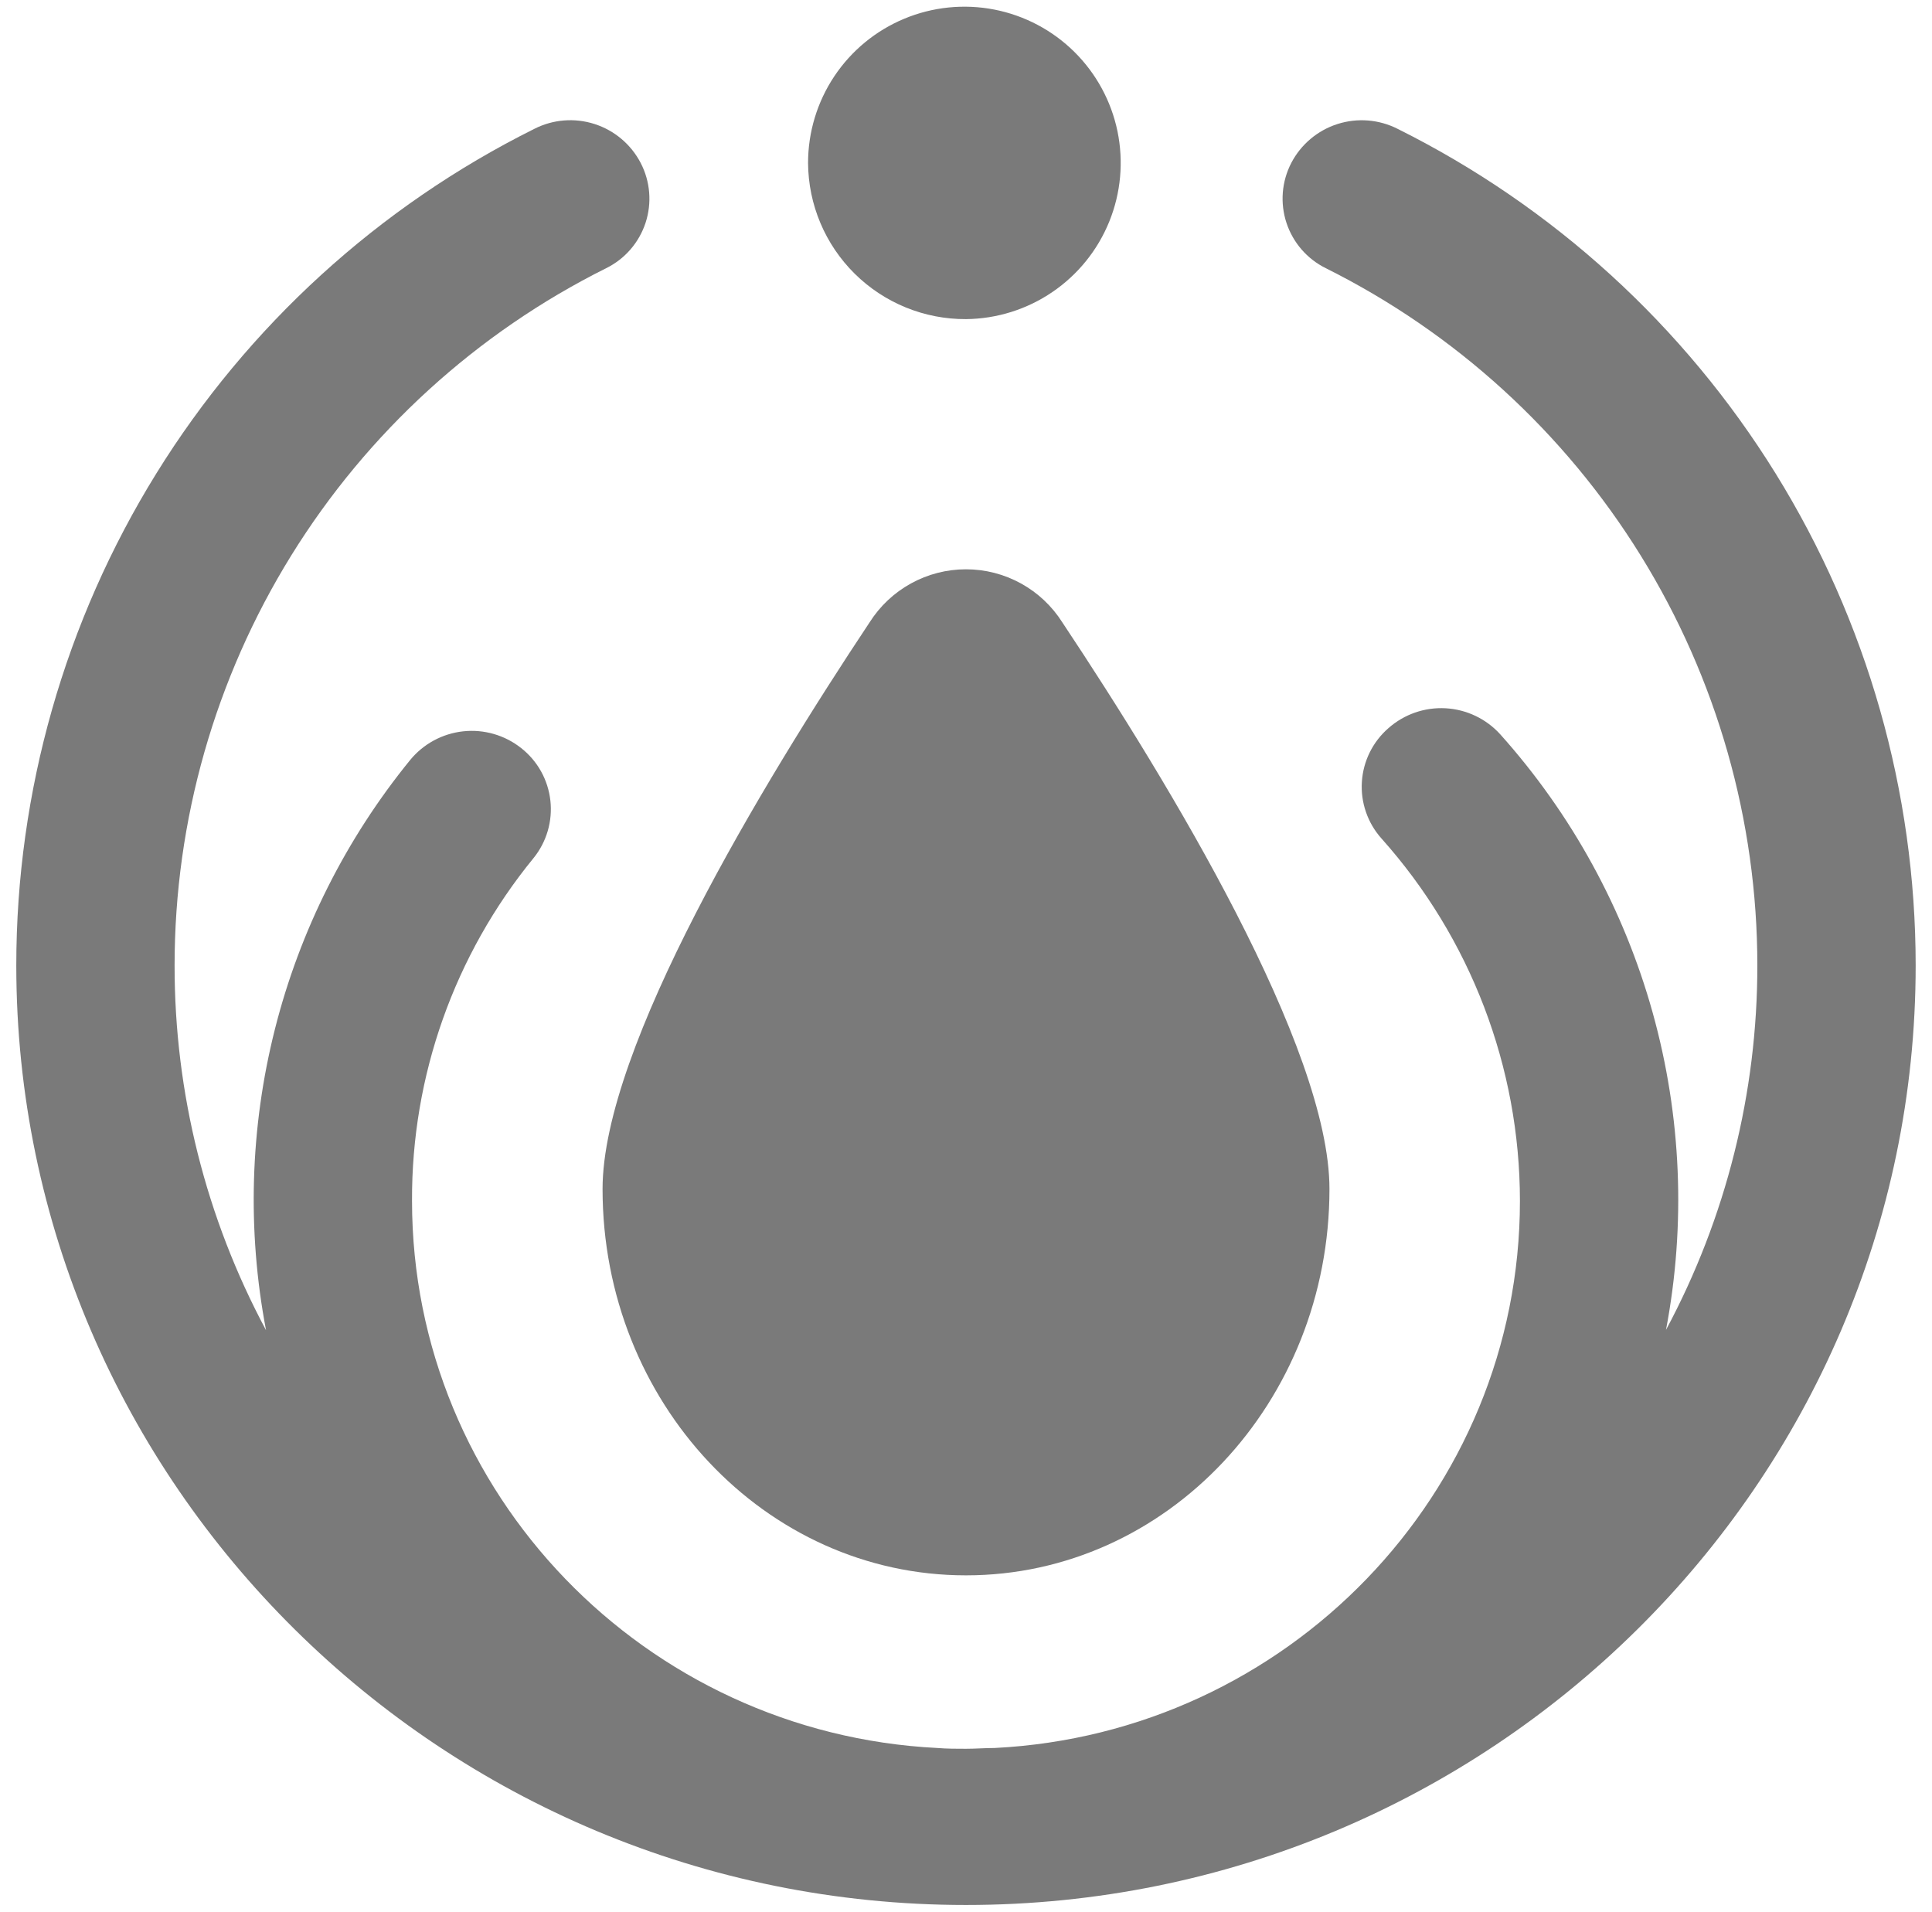
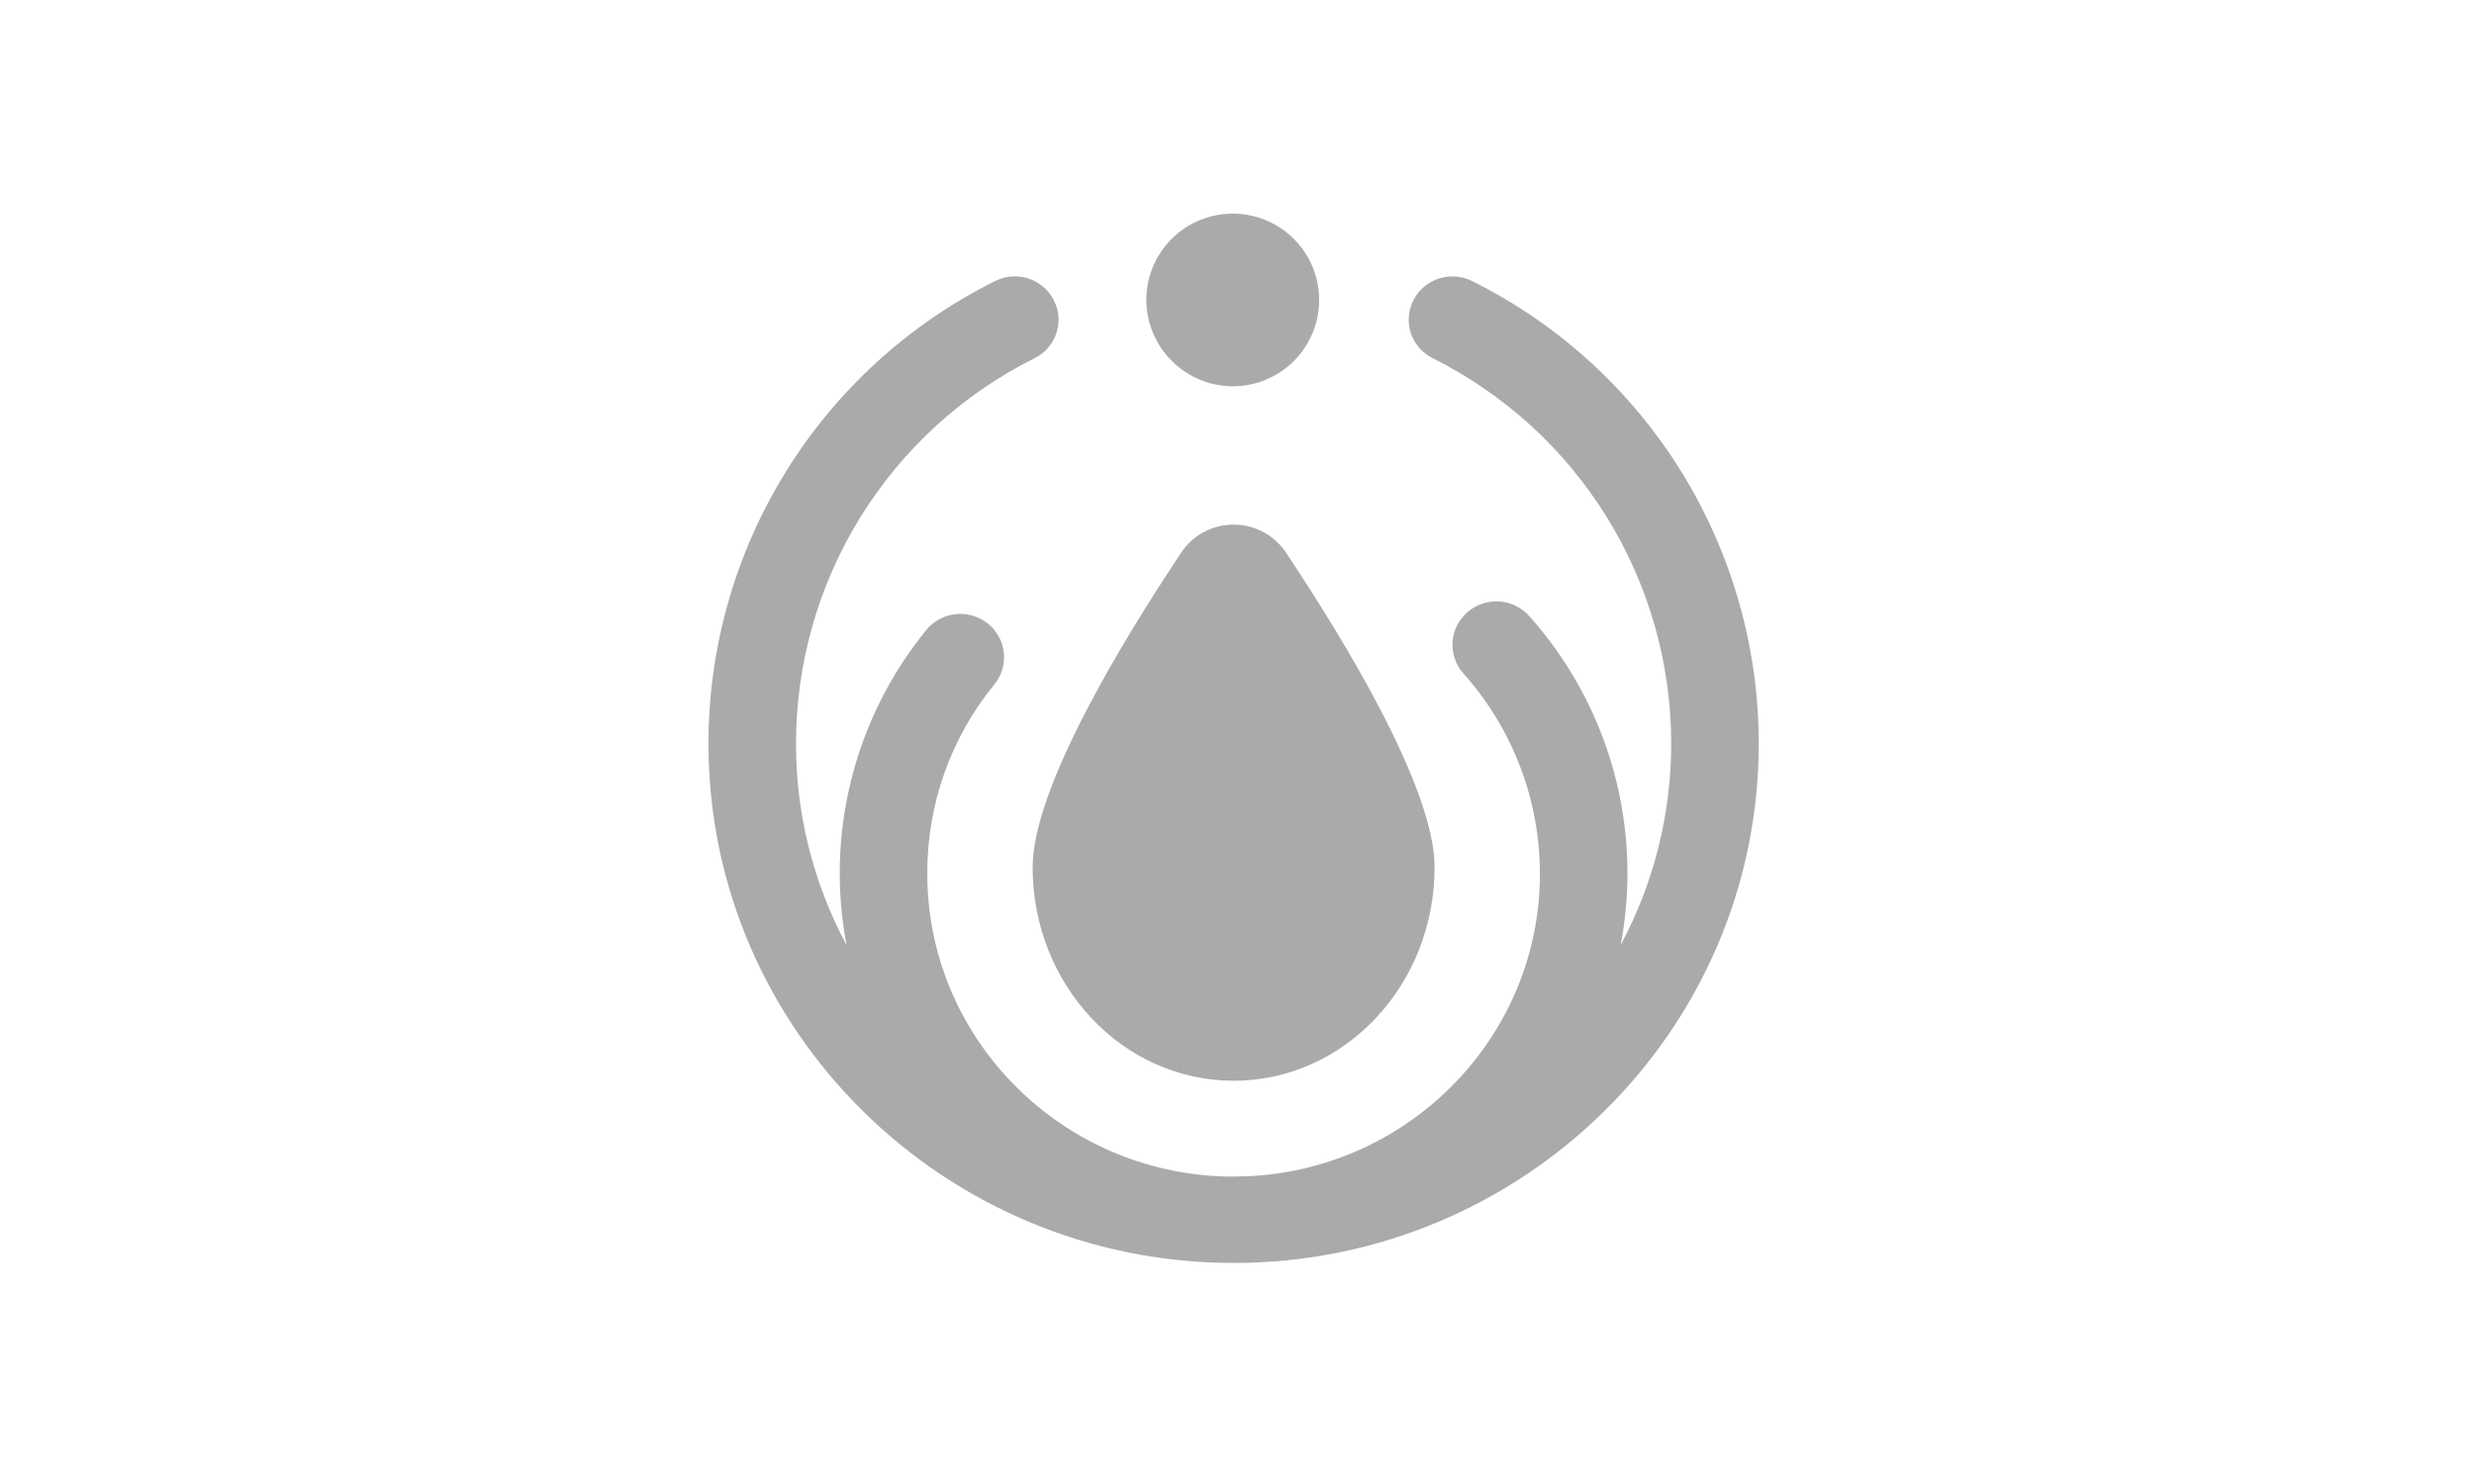
- <svg xmlns="http://www.w3.org/2000/svg" width="95" height="94" viewBox="0 0 95 94" fill="none">
-   <path d="M47.5 15.691C49.017 15.676 50.496 15.212 51.749 14.358C53.003 13.504 53.976 12.299 54.545 10.894C55.115 9.489 55.255 7.947 54.95 6.462C54.644 4.977 53.905 3.616 52.826 2.549C51.748 1.483 50.378 0.76 48.889 0.47C47.4 0.181 45.858 0.338 44.458 0.923C43.058 1.507 41.863 2.492 41.022 3.754C40.182 5.016 39.733 6.499 39.734 8.015C39.747 10.061 40.572 12.02 42.028 13.459C43.484 14.898 45.452 15.701 47.5 15.691Z" fill="black" fill-opacity="0.52" />
-   <path d="M65.372 58.461C65.372 68.957 57.372 77.459 47.5 77.459C37.628 77.459 29.629 68.957 29.629 58.461C29.629 51.513 37.469 38.558 42.76 30.601C43.266 29.802 43.965 29.144 44.793 28.688C45.622 28.231 46.552 27.992 47.498 27.992C48.444 27.992 49.374 28.231 50.203 28.688C51.031 29.144 51.73 29.802 52.236 30.601C57.531 38.558 65.372 51.513 65.372 58.461Z" fill="black" fill-opacity="0.52" />
-   <path d="M68.723 6.335C67.806 5.87 66.742 5.785 65.762 6.1C64.783 6.414 63.967 7.103 63.493 8.015C63.261 8.465 63.12 8.956 63.079 9.461C63.039 9.966 63.099 10.474 63.257 10.955C63.415 11.436 63.667 11.881 63.998 12.264C64.33 12.647 64.734 12.96 65.188 13.185C71.564 16.365 76.926 21.257 80.675 27.312C84.424 33.367 86.411 40.346 86.412 47.467C86.416 53.72 84.873 59.878 81.92 65.391C82.904 60.212 82.68 54.875 81.266 49.796C79.852 44.717 77.286 40.031 73.767 36.103C73.075 35.341 72.111 34.882 71.083 34.825C70.055 34.768 69.046 35.119 68.275 35.8C67.892 36.132 67.58 36.536 67.355 36.989C67.13 37.443 66.998 37.937 66.966 38.441C66.933 38.947 67.002 39.453 67.168 39.931C67.333 40.41 67.592 40.85 67.929 41.227C72.311 46.13 74.735 52.472 74.738 59.045C74.738 73.437 63.273 85.23 48.9 85.948C48.433 85.948 47.966 85.986 47.499 85.986C47.032 85.986 46.565 85.986 46.098 85.948C31.724 85.23 20.26 73.437 20.26 59.045C20.232 52.905 22.344 46.947 26.233 42.194C26.552 41.8 26.79 41.347 26.932 40.862C27.075 40.376 27.119 39.867 27.063 39.363C27.007 38.86 26.852 38.373 26.606 37.93C26.36 37.488 26.028 37.098 25.63 36.785C24.824 36.145 23.798 35.848 22.774 35.959C21.751 36.07 20.812 36.58 20.162 37.377C17.008 41.251 14.74 45.767 13.517 50.608C12.294 55.45 12.146 60.5 13.082 65.406C10.124 59.889 8.579 53.726 8.585 47.467C8.586 40.346 10.573 33.367 14.322 27.311C18.071 21.256 23.434 16.365 29.81 13.185C30.264 12.961 30.669 12.648 31.001 12.265C31.333 11.882 31.585 11.437 31.743 10.956C31.901 10.474 31.961 9.966 31.92 9.461C31.879 8.956 31.738 8.465 31.505 8.015C31.031 7.102 30.216 6.413 29.236 6.098C28.256 5.783 27.192 5.868 26.275 6.335C18.623 10.148 12.186 16.016 7.686 23.282C3.187 30.547 0.802 38.922 0.801 47.467C0.801 72.938 21.75 93.667 47.499 93.667C73.248 93.667 94.197 72.951 94.197 47.467C94.195 38.922 91.81 30.548 87.311 23.282C82.811 16.017 76.374 10.148 68.723 6.335Z" fill="black" fill-opacity="0.52" />
+ <svg xmlns="http://www.w3.org/2000/svg" width="220" height="132" viewBox="0 0 220 132" fill="none">
+   <g opacity="0.64">
+     <path d="M109.699 34.362C111.216 34.347 112.695 33.883 113.949 33.029C115.202 32.175 116.175 30.97 116.744 29.565C117.314 28.16 117.455 26.617 117.149 25.133C116.843 23.648 116.104 22.287 115.026 21.22C113.947 20.154 112.577 19.431 111.088 19.141C109.599 18.852 108.057 19.009 106.657 19.594C105.258 20.178 104.062 21.163 103.221 22.425C102.381 23.687 101.933 25.17 101.934 26.686C101.946 28.732 102.771 30.691 104.227 32.13C105.683 33.569 107.651 34.372 109.699 34.362Z" fill="black" fill-opacity="0.52" />
+     <path d="M127.571 77.132C127.571 87.627 119.571 96.13 109.699 96.13C99.828 96.13 91.828 87.627 91.828 77.132C91.828 70.183 99.669 57.229 104.96 49.272C105.465 48.473 106.164 47.815 106.993 47.358C107.821 46.902 108.751 46.663 109.697 46.663C110.643 46.663 111.573 46.902 112.402 47.358C113.23 47.815 113.93 48.473 114.435 49.272C119.73 57.229 127.571 70.183 127.571 77.132Z" fill="black" fill-opacity="0.52" />
+     <path d="M130.922 25.006C130.005 24.541 128.941 24.456 127.962 24.771C126.982 25.085 126.167 25.773 125.692 26.686C125.46 27.136 125.319 27.627 125.279 28.132C125.238 28.637 125.298 29.145 125.456 29.626C125.614 30.107 125.866 30.552 126.197 30.935C126.529 31.318 126.934 31.631 127.387 31.856C133.763 35.036 139.126 39.928 142.875 45.983C146.623 52.038 148.61 59.017 148.612 66.138C148.615 72.391 147.072 78.549 144.119 84.062C145.103 78.883 144.879 73.546 143.465 68.467C142.051 63.388 139.485 58.702 135.966 54.774C135.274 54.012 134.31 53.553 133.282 53.496C132.254 53.439 131.245 53.789 130.474 54.471C130.092 54.803 129.779 55.207 129.554 55.66C129.329 56.114 129.197 56.607 129.165 57.112C129.133 57.617 129.201 58.124 129.367 58.602C129.532 59.08 129.791 59.521 130.129 59.898C134.511 64.8 136.934 71.143 136.937 77.716C136.937 92.108 125.473 103.9 111.099 104.619C110.632 104.619 110.165 104.656 109.698 104.656C109.231 104.656 108.764 104.656 108.297 104.619C93.924 103.9 82.459 92.108 82.459 77.716C82.431 71.576 84.543 65.618 88.432 60.864C88.751 60.471 88.989 60.018 89.131 59.533C89.274 59.047 89.318 58.537 89.262 58.034C89.206 57.531 89.051 57.044 88.805 56.601C88.559 56.159 88.227 55.769 87.829 55.456C87.023 54.816 85.997 54.519 84.973 54.63C83.95 54.741 83.011 55.251 82.361 56.048C79.207 59.922 76.939 64.438 75.716 69.279C74.493 74.121 74.345 79.171 75.282 84.076C72.323 78.56 70.778 72.397 70.785 66.138C70.786 59.017 72.772 52.038 76.521 45.982C80.27 39.927 85.633 35.035 92.009 31.856C92.463 31.632 92.868 31.319 93.2 30.936C93.532 30.553 93.784 30.108 93.942 29.626C94.1 29.145 94.16 28.637 94.119 28.132C94.078 27.627 93.937 27.136 93.704 26.686C93.231 25.773 92.415 25.084 91.435 24.769C90.456 24.454 89.391 24.539 88.474 25.006C80.822 28.819 74.385 34.687 69.886 41.953C65.386 49.218 63.002 57.593 63 66.138C63 91.608 83.949 112.338 109.698 112.338C135.447 112.338 156.396 91.622 156.396 66.138C156.394 57.593 154.01 49.219 149.51 41.953C145.01 34.688 138.574 28.819 130.922 25.006Z" fill="black" fill-opacity="0.52" />
+   </g>
</svg>
